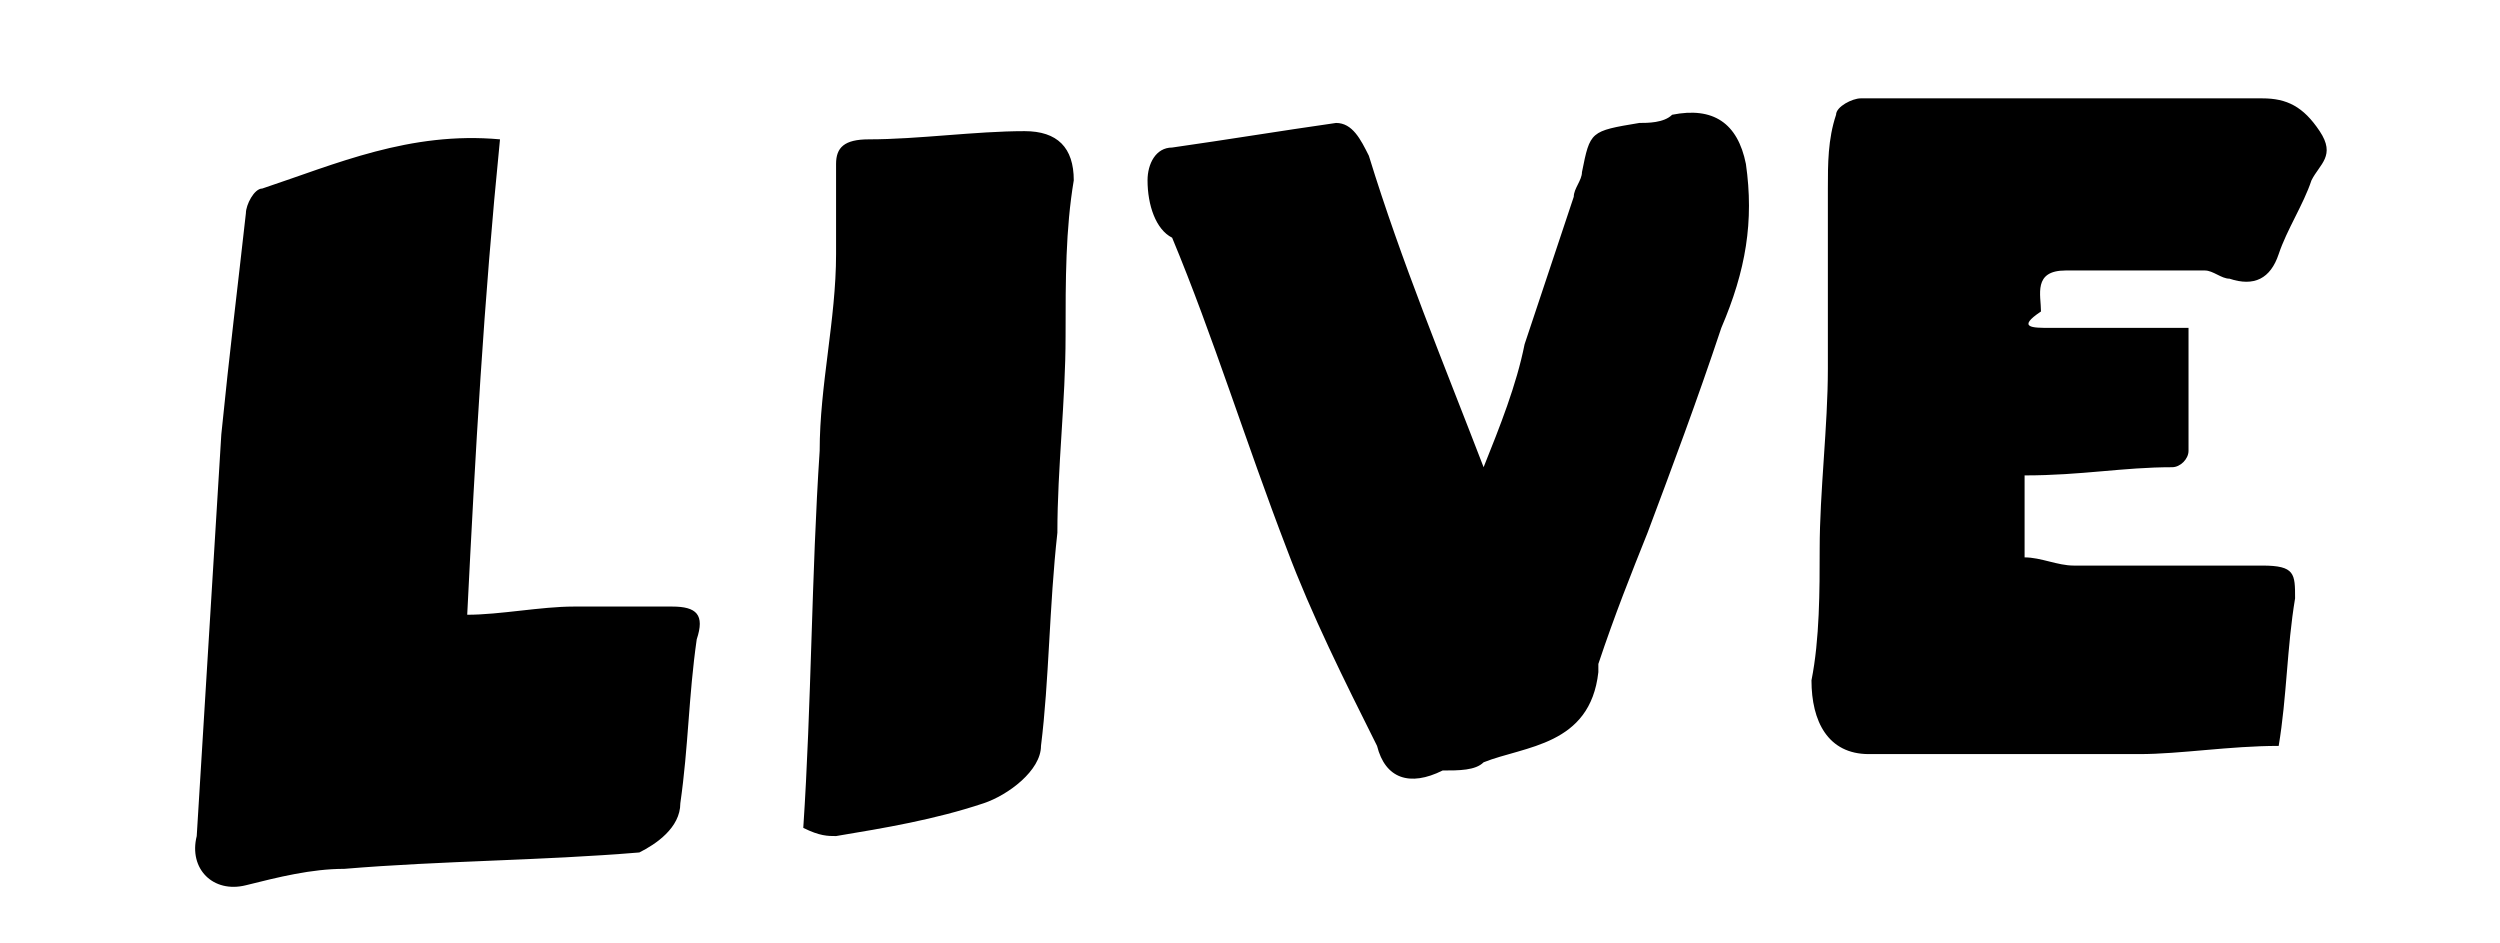
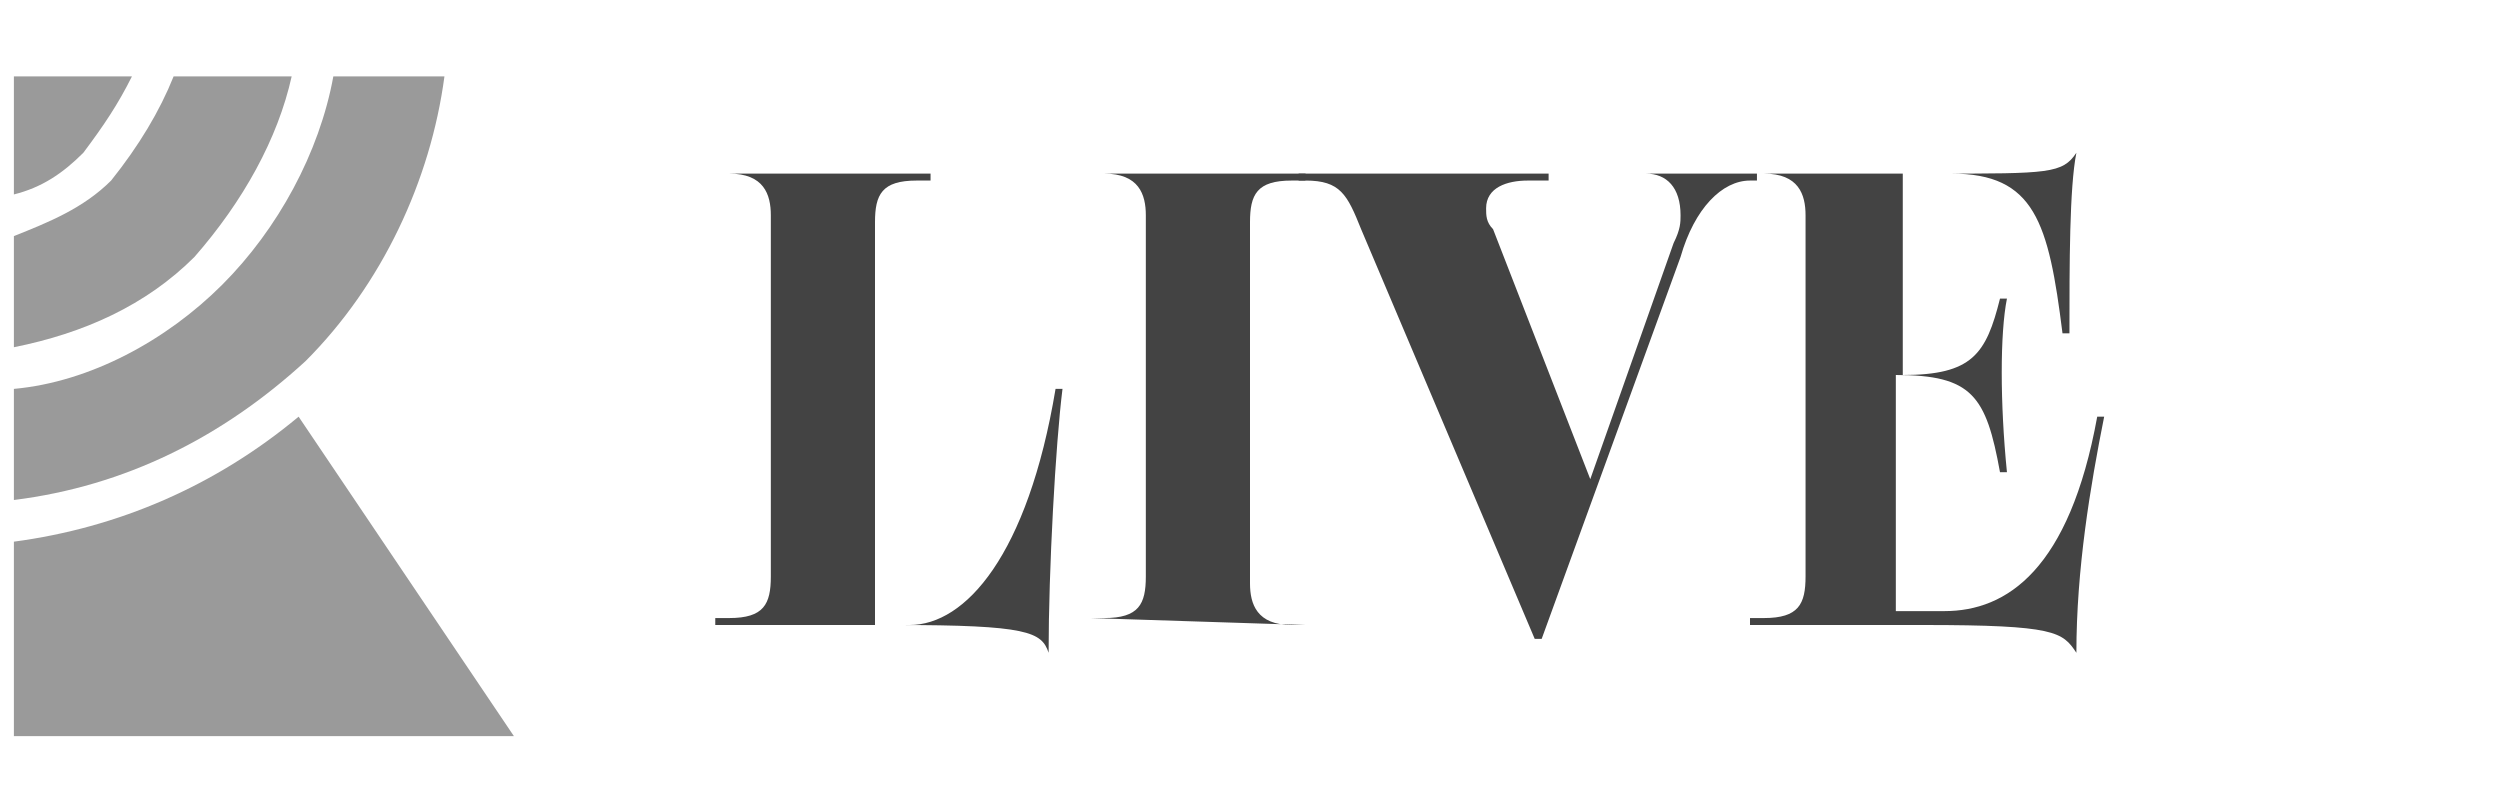
- <svg xmlns="http://www.w3.org/2000/svg" viewBox="0 0 30.5 11.5">
-   <path d="M26.7 4v1.5c0 .1-.1.2-.2.2-.6 0-1.1.1-1.8.1v1c.2 0 .4.1.6.1h2.3c.4 0 .4.1.4.4-.1.6-.1 1.2-.2 1.8-.6 0-1.2.1-1.7.1h-3.3c-.5 0-.7-.4-.7-.9.1-.5.1-1.1.1-1.6 0-.7.1-1.5.1-2.2V2.3c0-.3 0-.6.1-.9 0-.1.2-.2.3-.2h4.9c.3 0 .5.1.7.4.2.3 0 .4-.1.6-.1.3-.3.6-.4.9-.1.3-.3.4-.6.3-.1 0-.2-.1-.3-.1h-1.7c-.4 0-.3.3-.3.5-.3.2-.1.2.1.2h1.7zM6.1 1.7c-.2 2-.3 3.8-.4 5.8.4 0 .9-.1 1.3-.1h1.2c.3 0 .4.1.3.4-.1.7-.1 1.3-.2 2 0 .3-.3.5-.5.6-1.2.1-2.4.1-3.6.2-.4 0-.8.1-1.2.2-.4.1-.7-.2-.6-.6.1-1.6.2-3.3.3-4.9.1-1 .2-1.8.3-2.7 0-.1.1-.3.2-.3.9-.3 1.8-.7 2.9-.6zm12 4c.2-.5.4-1 .5-1.5l.6-1.8c0-.1.1-.2.1-.3.1-.5.1-.5.7-.6.1 0 .3 0 .4-.1.5-.1.8.1.9.6.1.7 0 1.3-.3 2-.3.9-.6 1.7-.9 2.5-.2.5-.4 1-.6 1.6v.1c-.1.9-.9.9-1.4 1.1-.1.1-.3.1-.5.1-.4.2-.7.1-.8-.3-.4-.8-.8-1.6-1.1-2.4-.5-1.3-.9-2.6-1.4-3.8-.2-.1-.3-.4-.3-.7 0-.2.1-.4.3-.4.7-.1 1.3-.2 2-.3.2 0 .3.2.4.4.4 1.3.9 2.5 1.4 3.8-.1 0-.1 0 0 0zm-8.3 4.4c.1-1.5.1-3.1.2-4.6 0-.8.2-1.6.2-2.4V2c0-.2.1-.3.4-.3.6 0 1.3-.1 1.9-.1.4 0 .6.2.6.6-.1.6-.1 1.2-.1 1.9 0 .8-.1 1.6-.1 2.4-.1.9-.1 1.8-.2 2.6 0 .3-.4.6-.7.7-.6.2-1.2.3-1.8.4-.1 0-.2 0-.4-.1z" />
+ <svg xmlns="http://www.w3.org/2000/svg" id="Warstwa_1" viewBox="0 0 36 11.5">
+   <style>.st0{fill:#434343}.st1{fill:#9a9a9a}</style>
+   <path class="st0" d="M15.1 9.4c-.1-.3-.3-.4-2.2-.4h-2.6v-.1h.2c.5 0 .6-.2.6-.6V3.1c0-.3-.1-.6-.6-.6h-.2 3.1v.1h-.2c-.5 0-.6.2-.6.6V9h.5c.8 0 1.7-1 2.1-3.4h.1c-.1.8-.2 2.6-.2 3.8zm.6-.5h.2c.5 0 .6-.2.6-.6V3.1c0-.3-.1-.6-.6-.6h-.2 3.1v.1h-.2c-.5 0-.6.2-.6.6v5.2c0 .3.1.6.6.6h.2l-3.1-.1z" />
+   <path class="st0" d="M19.6 3.3c-.2-.5-.3-.7-.8-.7h-.1v-.1h3.6v.1H22c-.3 0-.6.1-.6.4 0 .1 0 .2.1.3l1.4 3.6 1.2-3.4c.1-.2.1-.3.1-.4 0-.4-.2-.6-.5-.6h-.3 1.9v.1h-.1c-.4 0-.8.4-1 1.1l-2 5.5h-.1l-2.5-5.9z" />
+   <path class="st0" d="M29.9 9.4c-.2-.3-.3-.4-2.2-.4h-2.5v-.1h.2c.5 0 .6-.2.6-.6V3.1c0-.3-.1-.6-.6-.6h-.2 2.7c1.6 0 1.8 0 2-.3-.1.5-.1 1.6-.1 2.6h-.1c-.2-1.6-.4-2.3-1.6-2.3h-.7v2.9c1 0 1.2-.3 1.4-1.1h.1c-.1.5-.1 1.5 0 2.5h-.1c-.2-1.1-.4-1.4-1.5-1.4v3.4h.7c.9 0 1.8-.6 2.2-2.8h.1c-.2 1-.4 2.2-.4 3.4z" />
+   <path class="st1" d="M6.4 1.1H4.8c-.2 1.1-.8 2.2-1.6 3-.8.8-1.9 1.4-3 1.5v1.6c1.6-.2 3-.9 4.2-2 1.1-1.1 1.8-2.6 2-4.1" />
+   <path class="st1" d="M4.2 1.1H2.5c-.2.5-.5 1-.9 1.5-.4.4-.9.6-1.4.8V5c1-.2 1.9-.6 2.6-1.3C3.5 2.9 4 2 4.2 1.1m-2.3 0H.2v1.7c.4-.1.7-.3 1-.6.3-.4.5-.7.7-1.1M4.3 6C3.1 7 1.7 7.6.2 7.8v2.8h7.2L4.3 6z" />
</svg>
